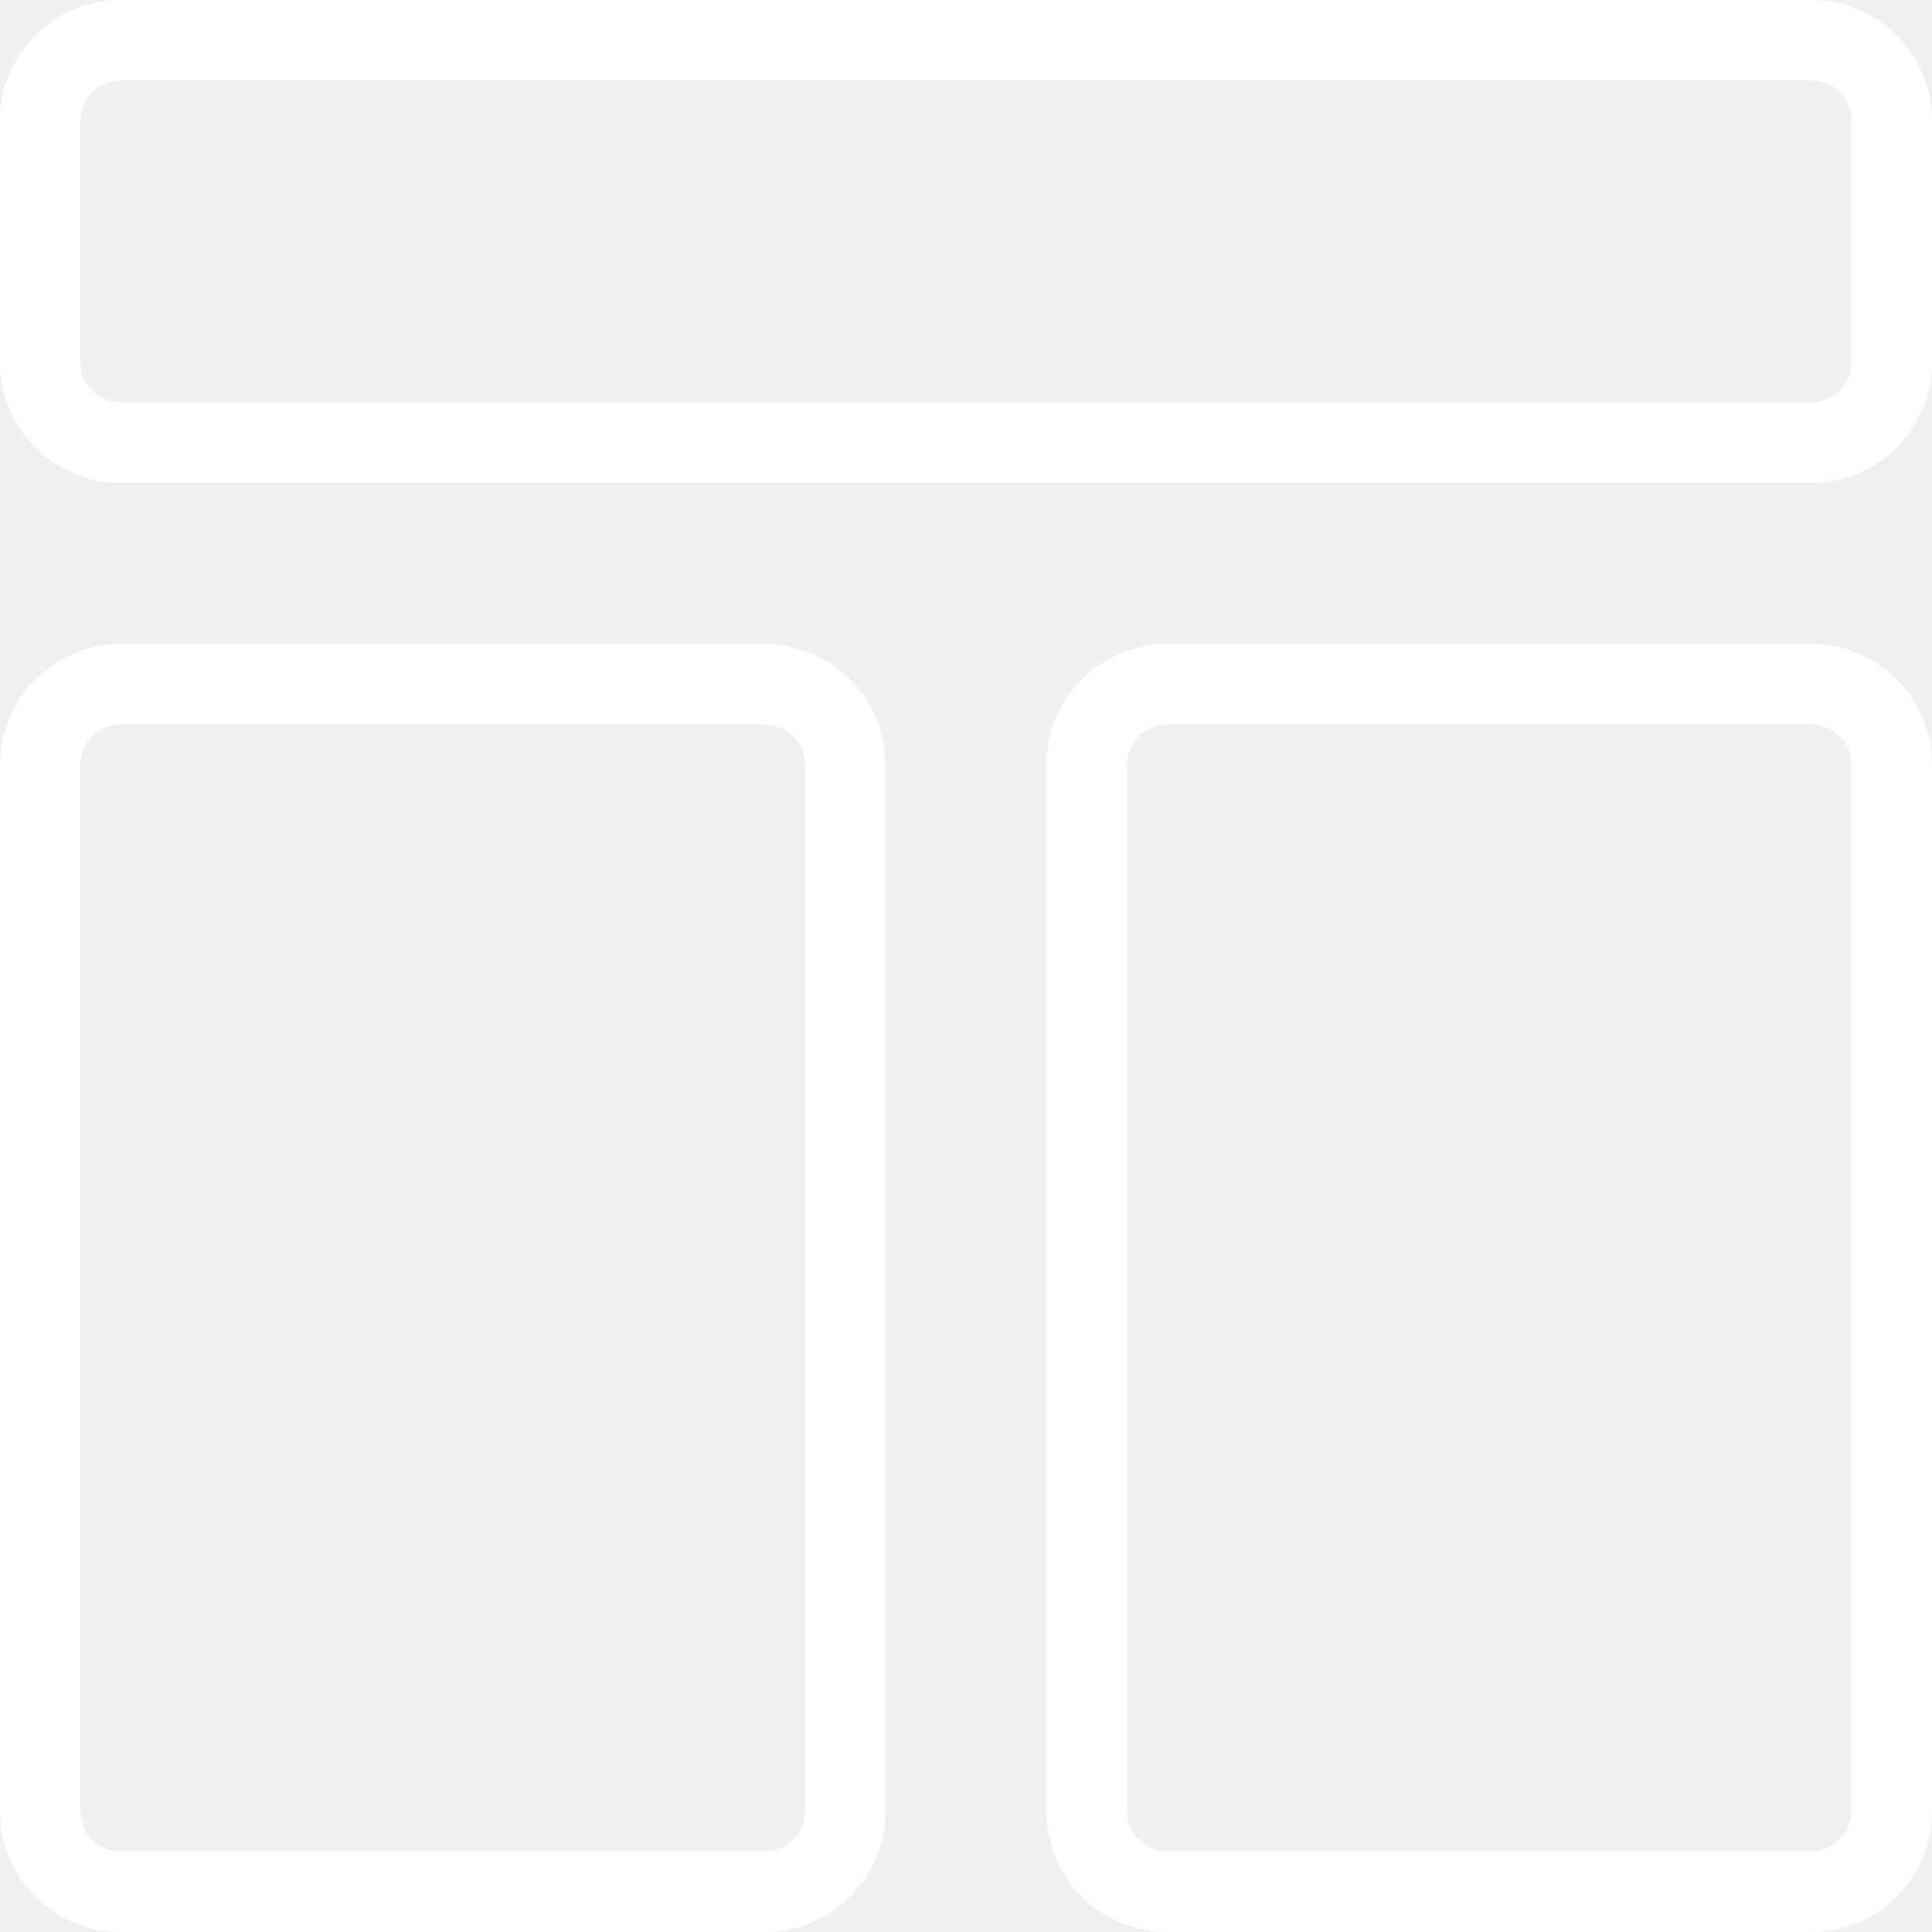
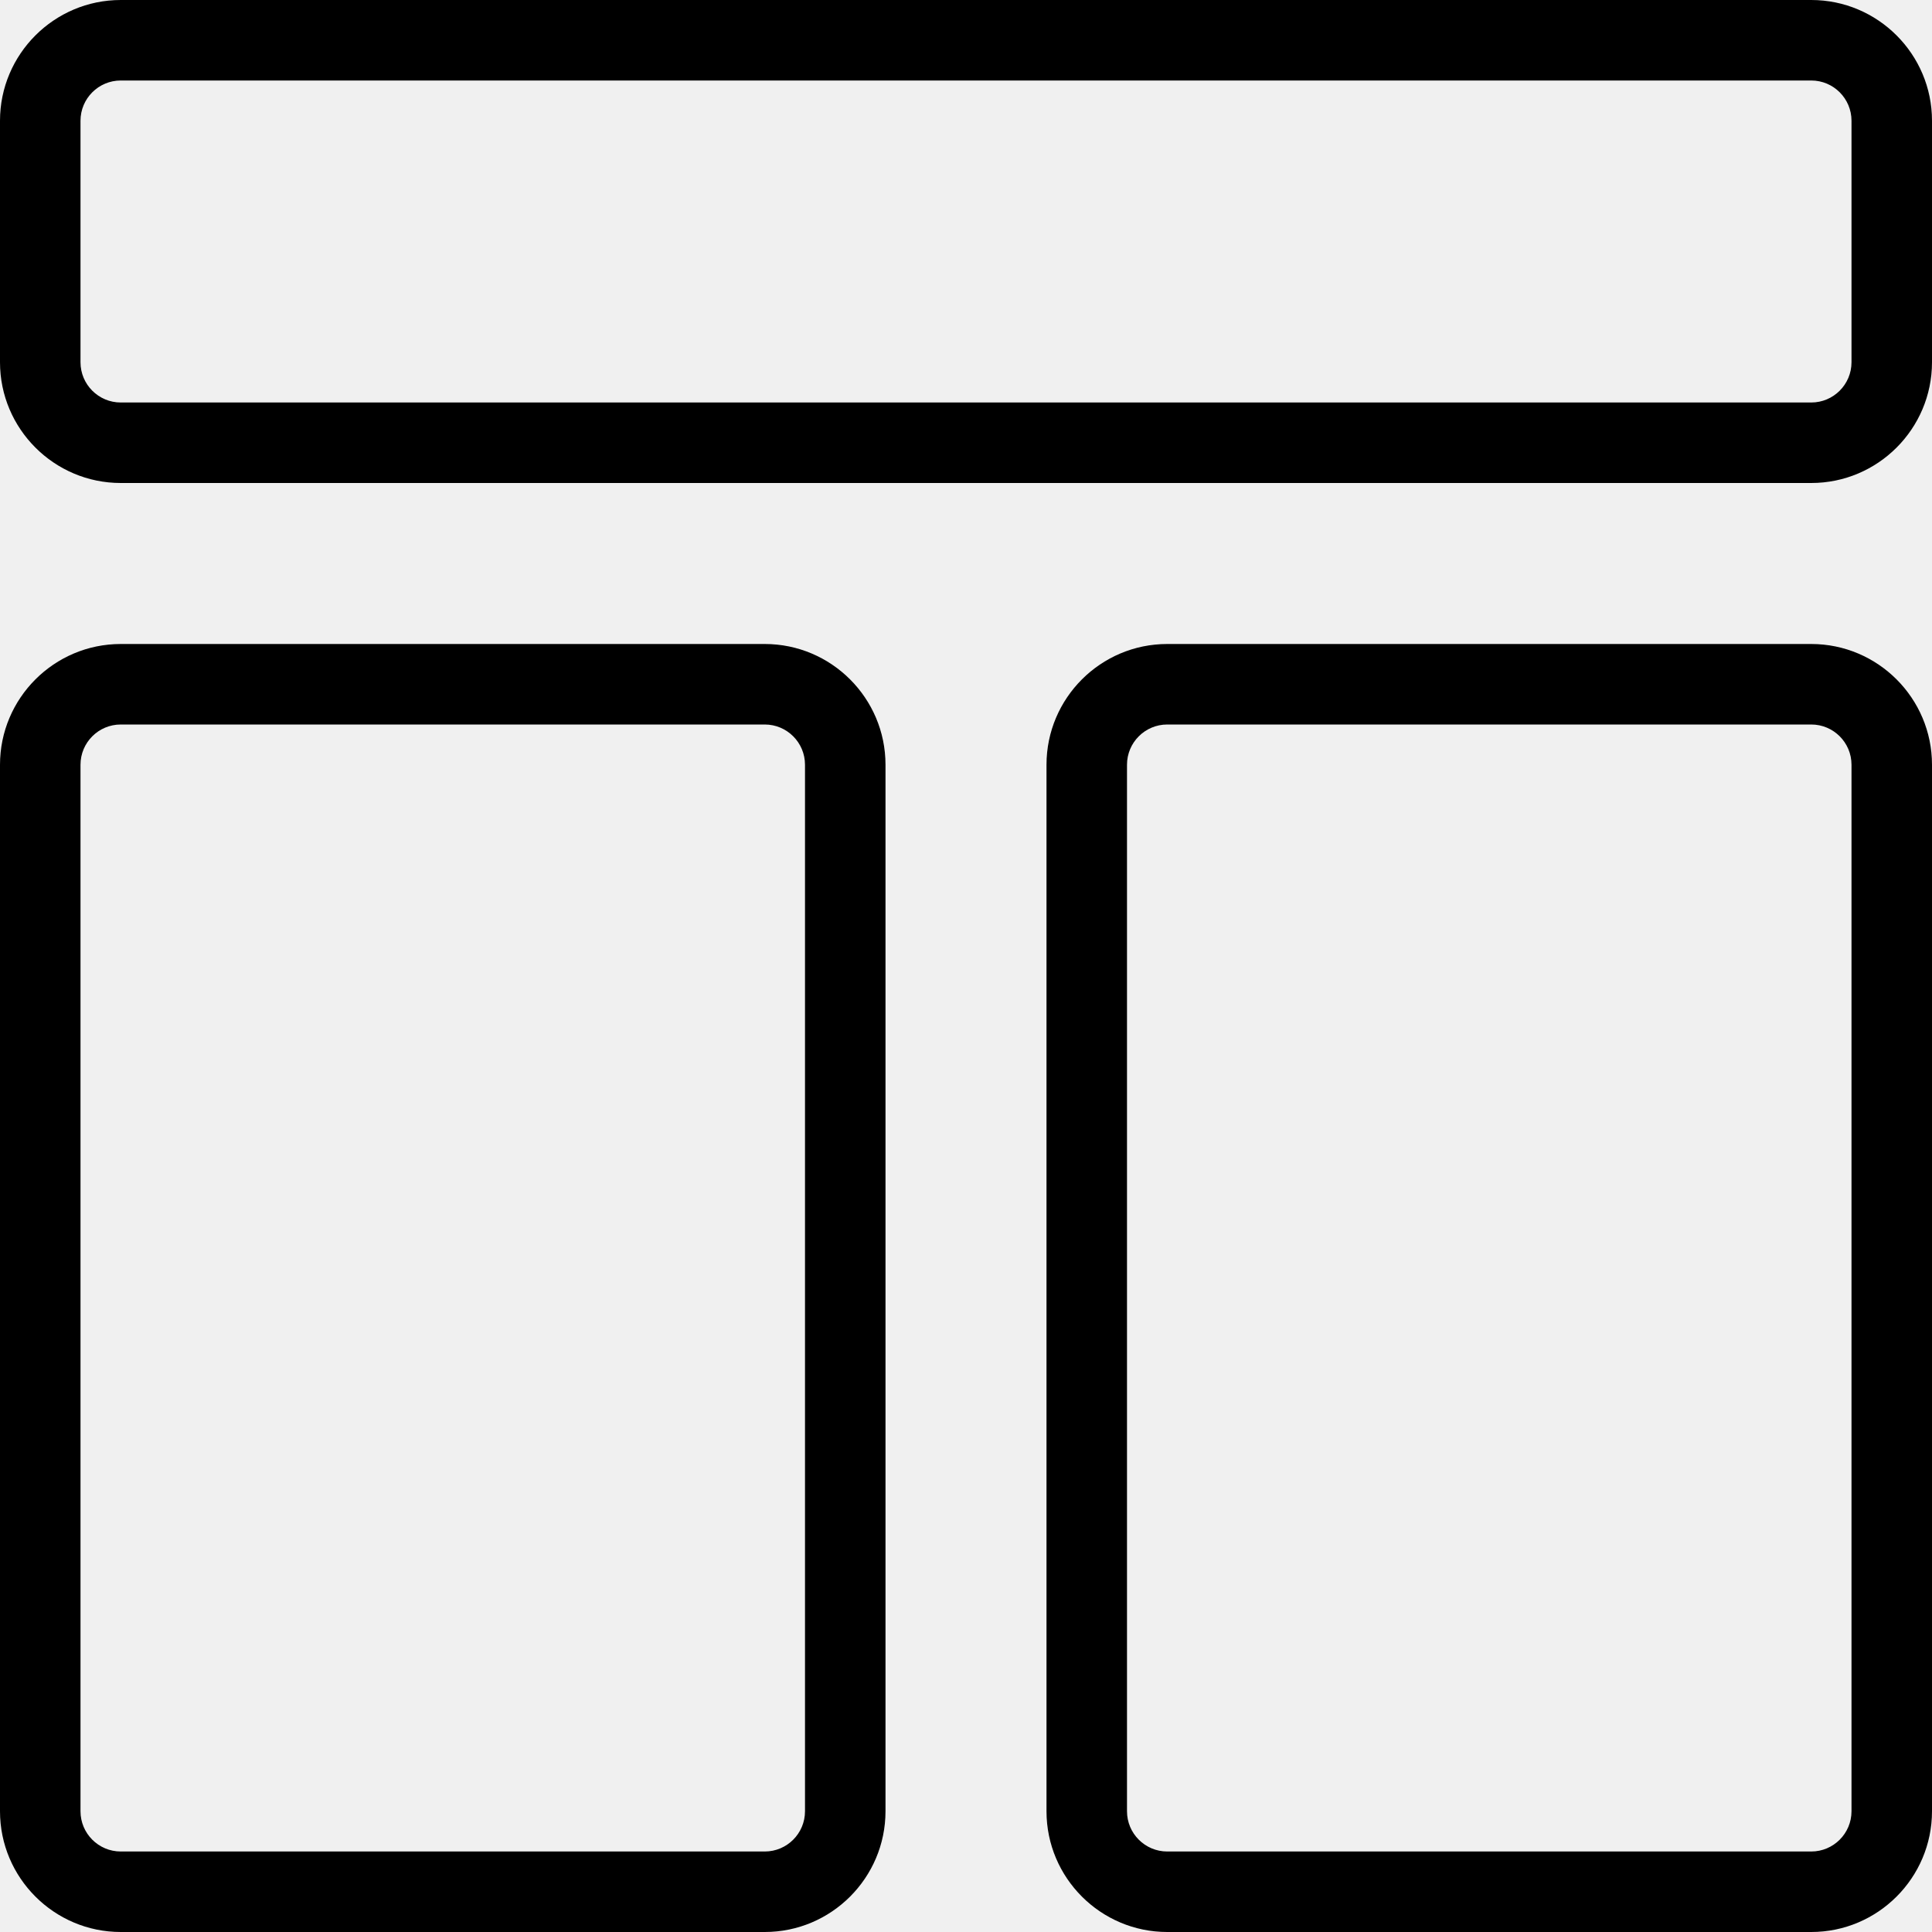
- <svg xmlns="http://www.w3.org/2000/svg" id="light" fill="#fff" height="512" viewBox="0 0 24 24" width="512">
+ <svg xmlns="http://www.w3.org/2000/svg" id="light" height="512" viewBox="0 0 24 24" width="512">
  <g>
    <path d="m22.5 6h-21c-.827 0-1.5-.673-1.5-1.5v-3c0-.827.673-1.5 1.5-1.5h21c.827 0 1.5.673 1.5 1.5v3c0 .827-.673 1.5-1.5 1.5zm-21-5c-.276 0-.5.224-.5.5v3c0 .276.224.5.5.5h21c.276 0 .5-.224.5-.5v-3c0-.276-.224-.5-.5-.5z" />
  </g>
  <g>
    <path d="m9.5 24h-8c-.827 0-1.5-.673-1.5-1.5v-13c0-.827.673-1.5 1.5-1.5h8c.827 0 1.5.673 1.5 1.5v13c0 .827-.673 1.5-1.5 1.5zm-8-15c-.276 0-.5.224-.5.5v13c0 .276.224.5.5.5h8c.276 0 .5-.224.5-.5v-13c0-.276-.224-.5-.5-.5z" />
  </g>
  <g>
    <path d="m22.5 24h-8c-.827 0-1.5-.673-1.5-1.5v-13c0-.827.673-1.5 1.5-1.5h8c.827 0 1.5.673 1.5 1.5v13c0 .827-.673 1.5-1.5 1.5zm-8-15c-.276 0-.5.224-.5.5v13c0 .276.224.5.5.5h8c.276 0 .5-.224.5-.5v-13c0-.276-.224-.5-.5-.5z" />
  </g>
</svg>
